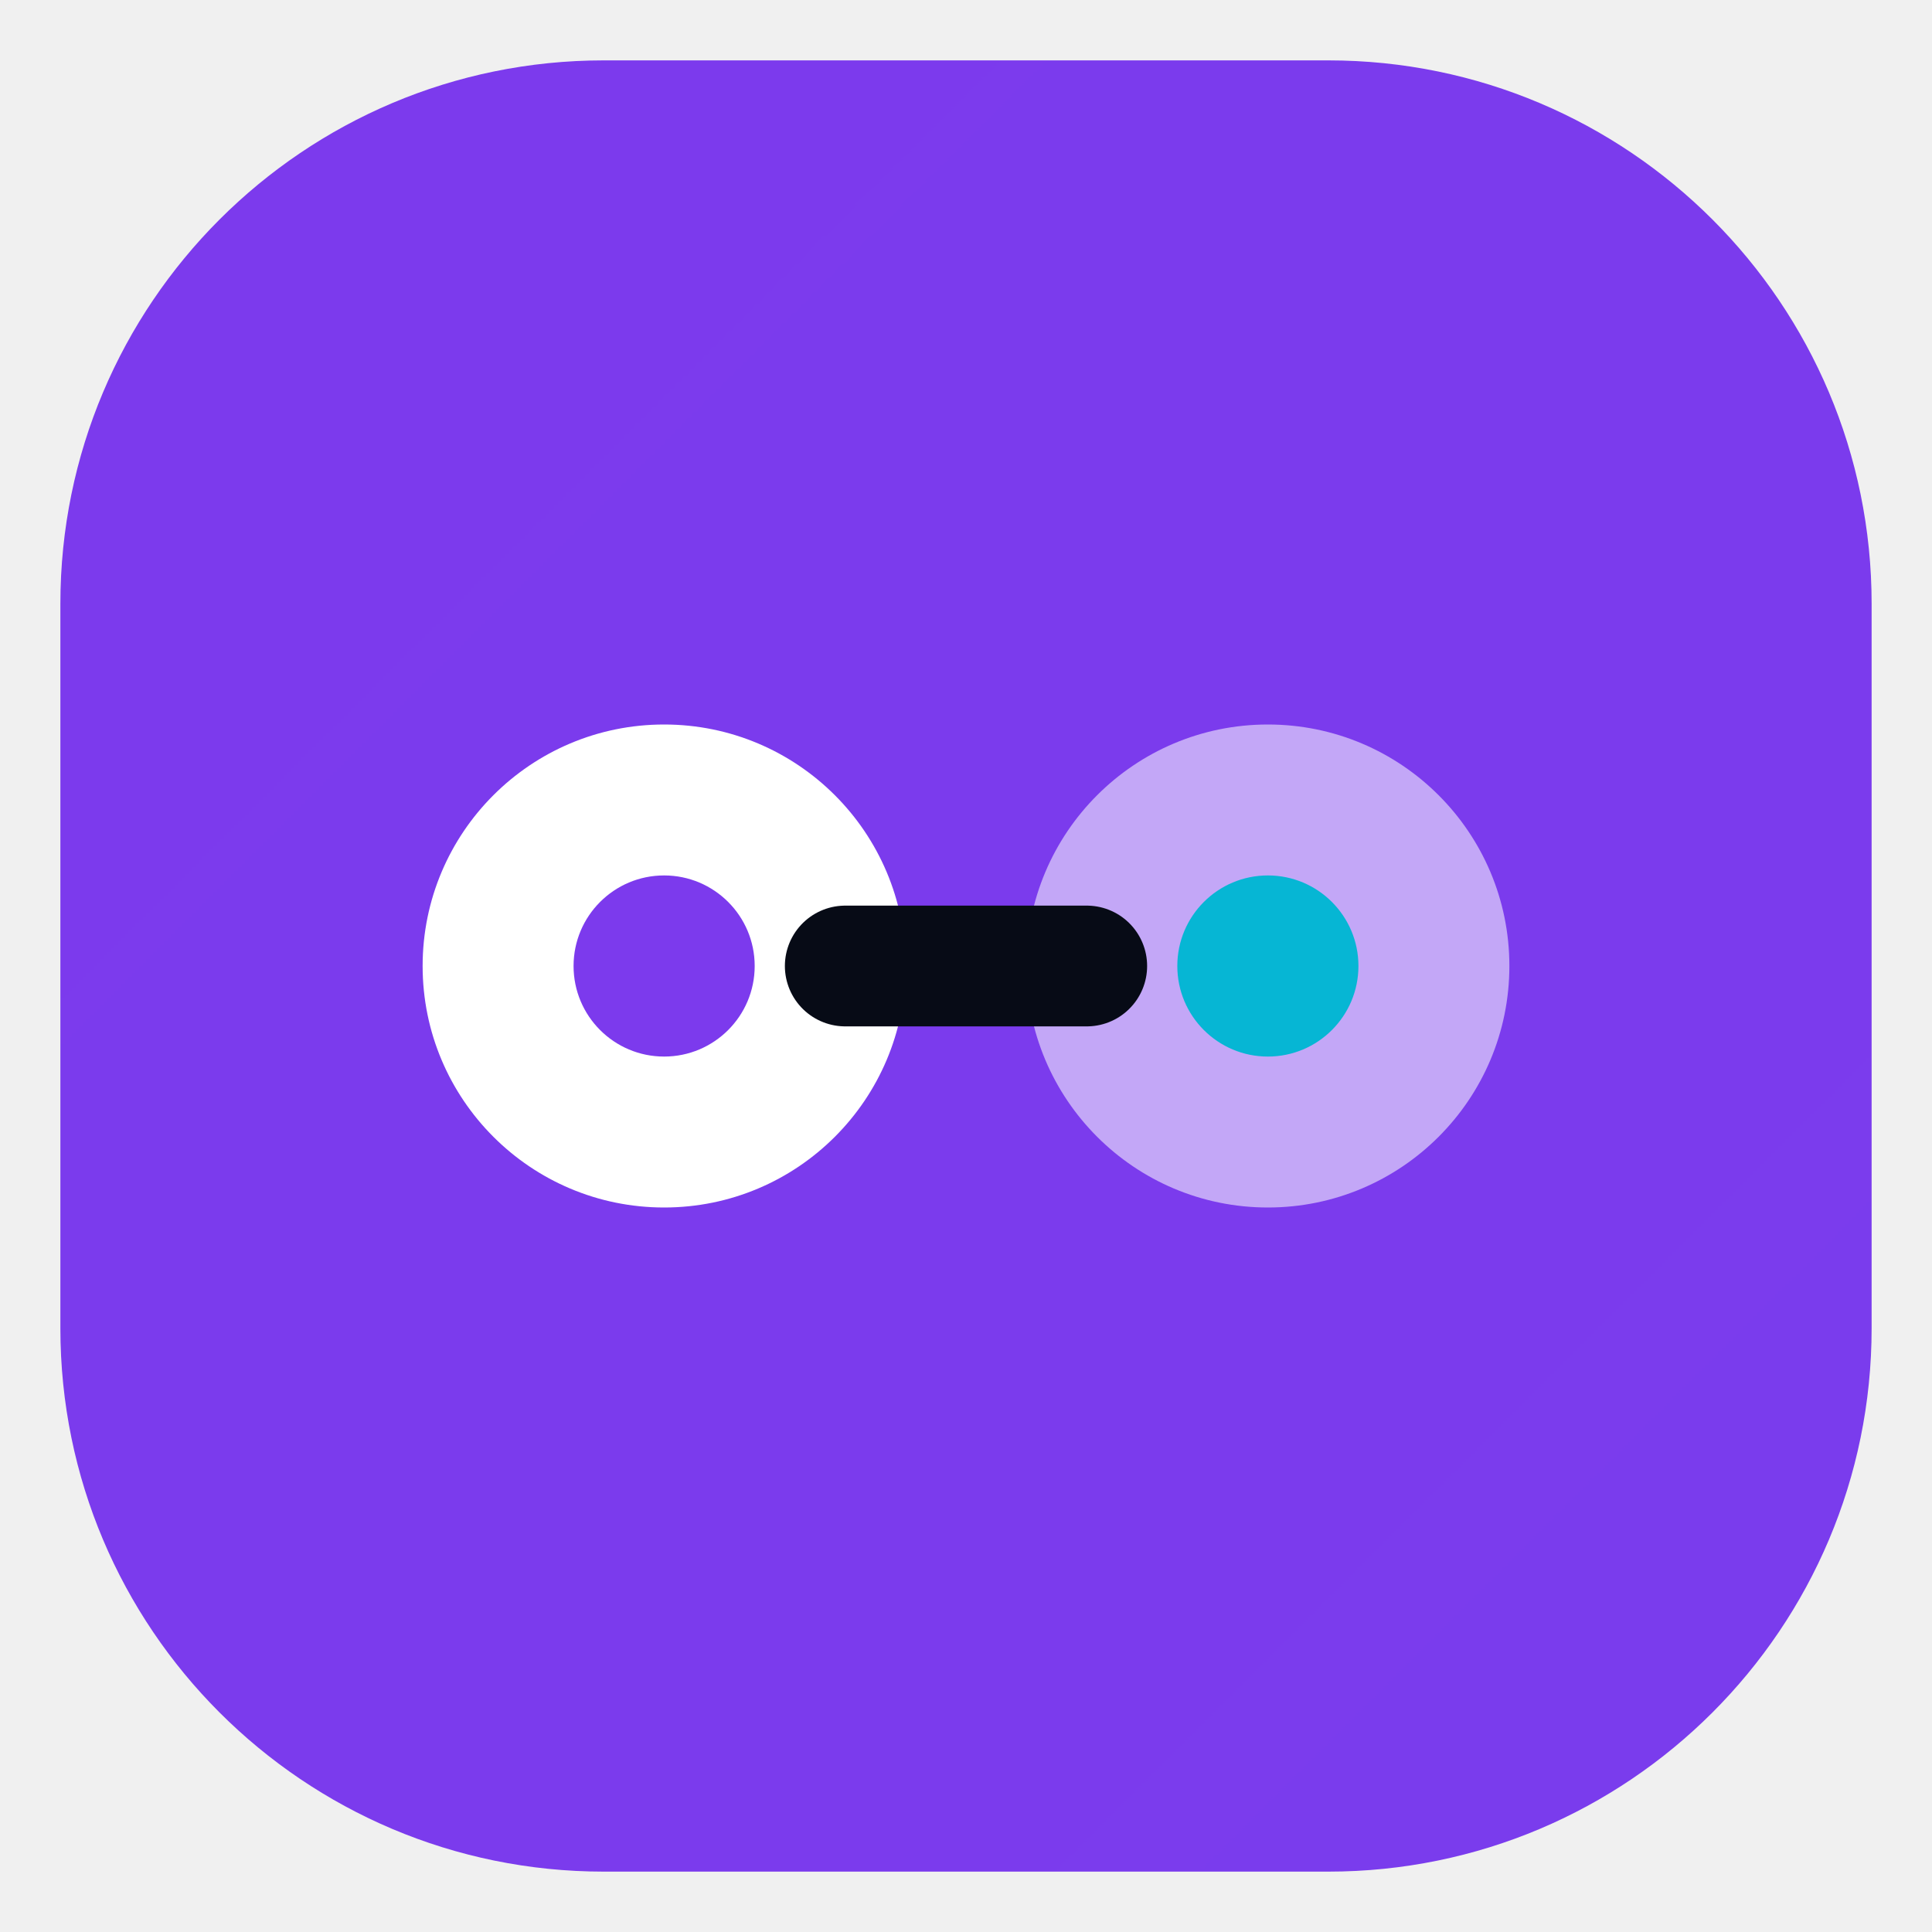
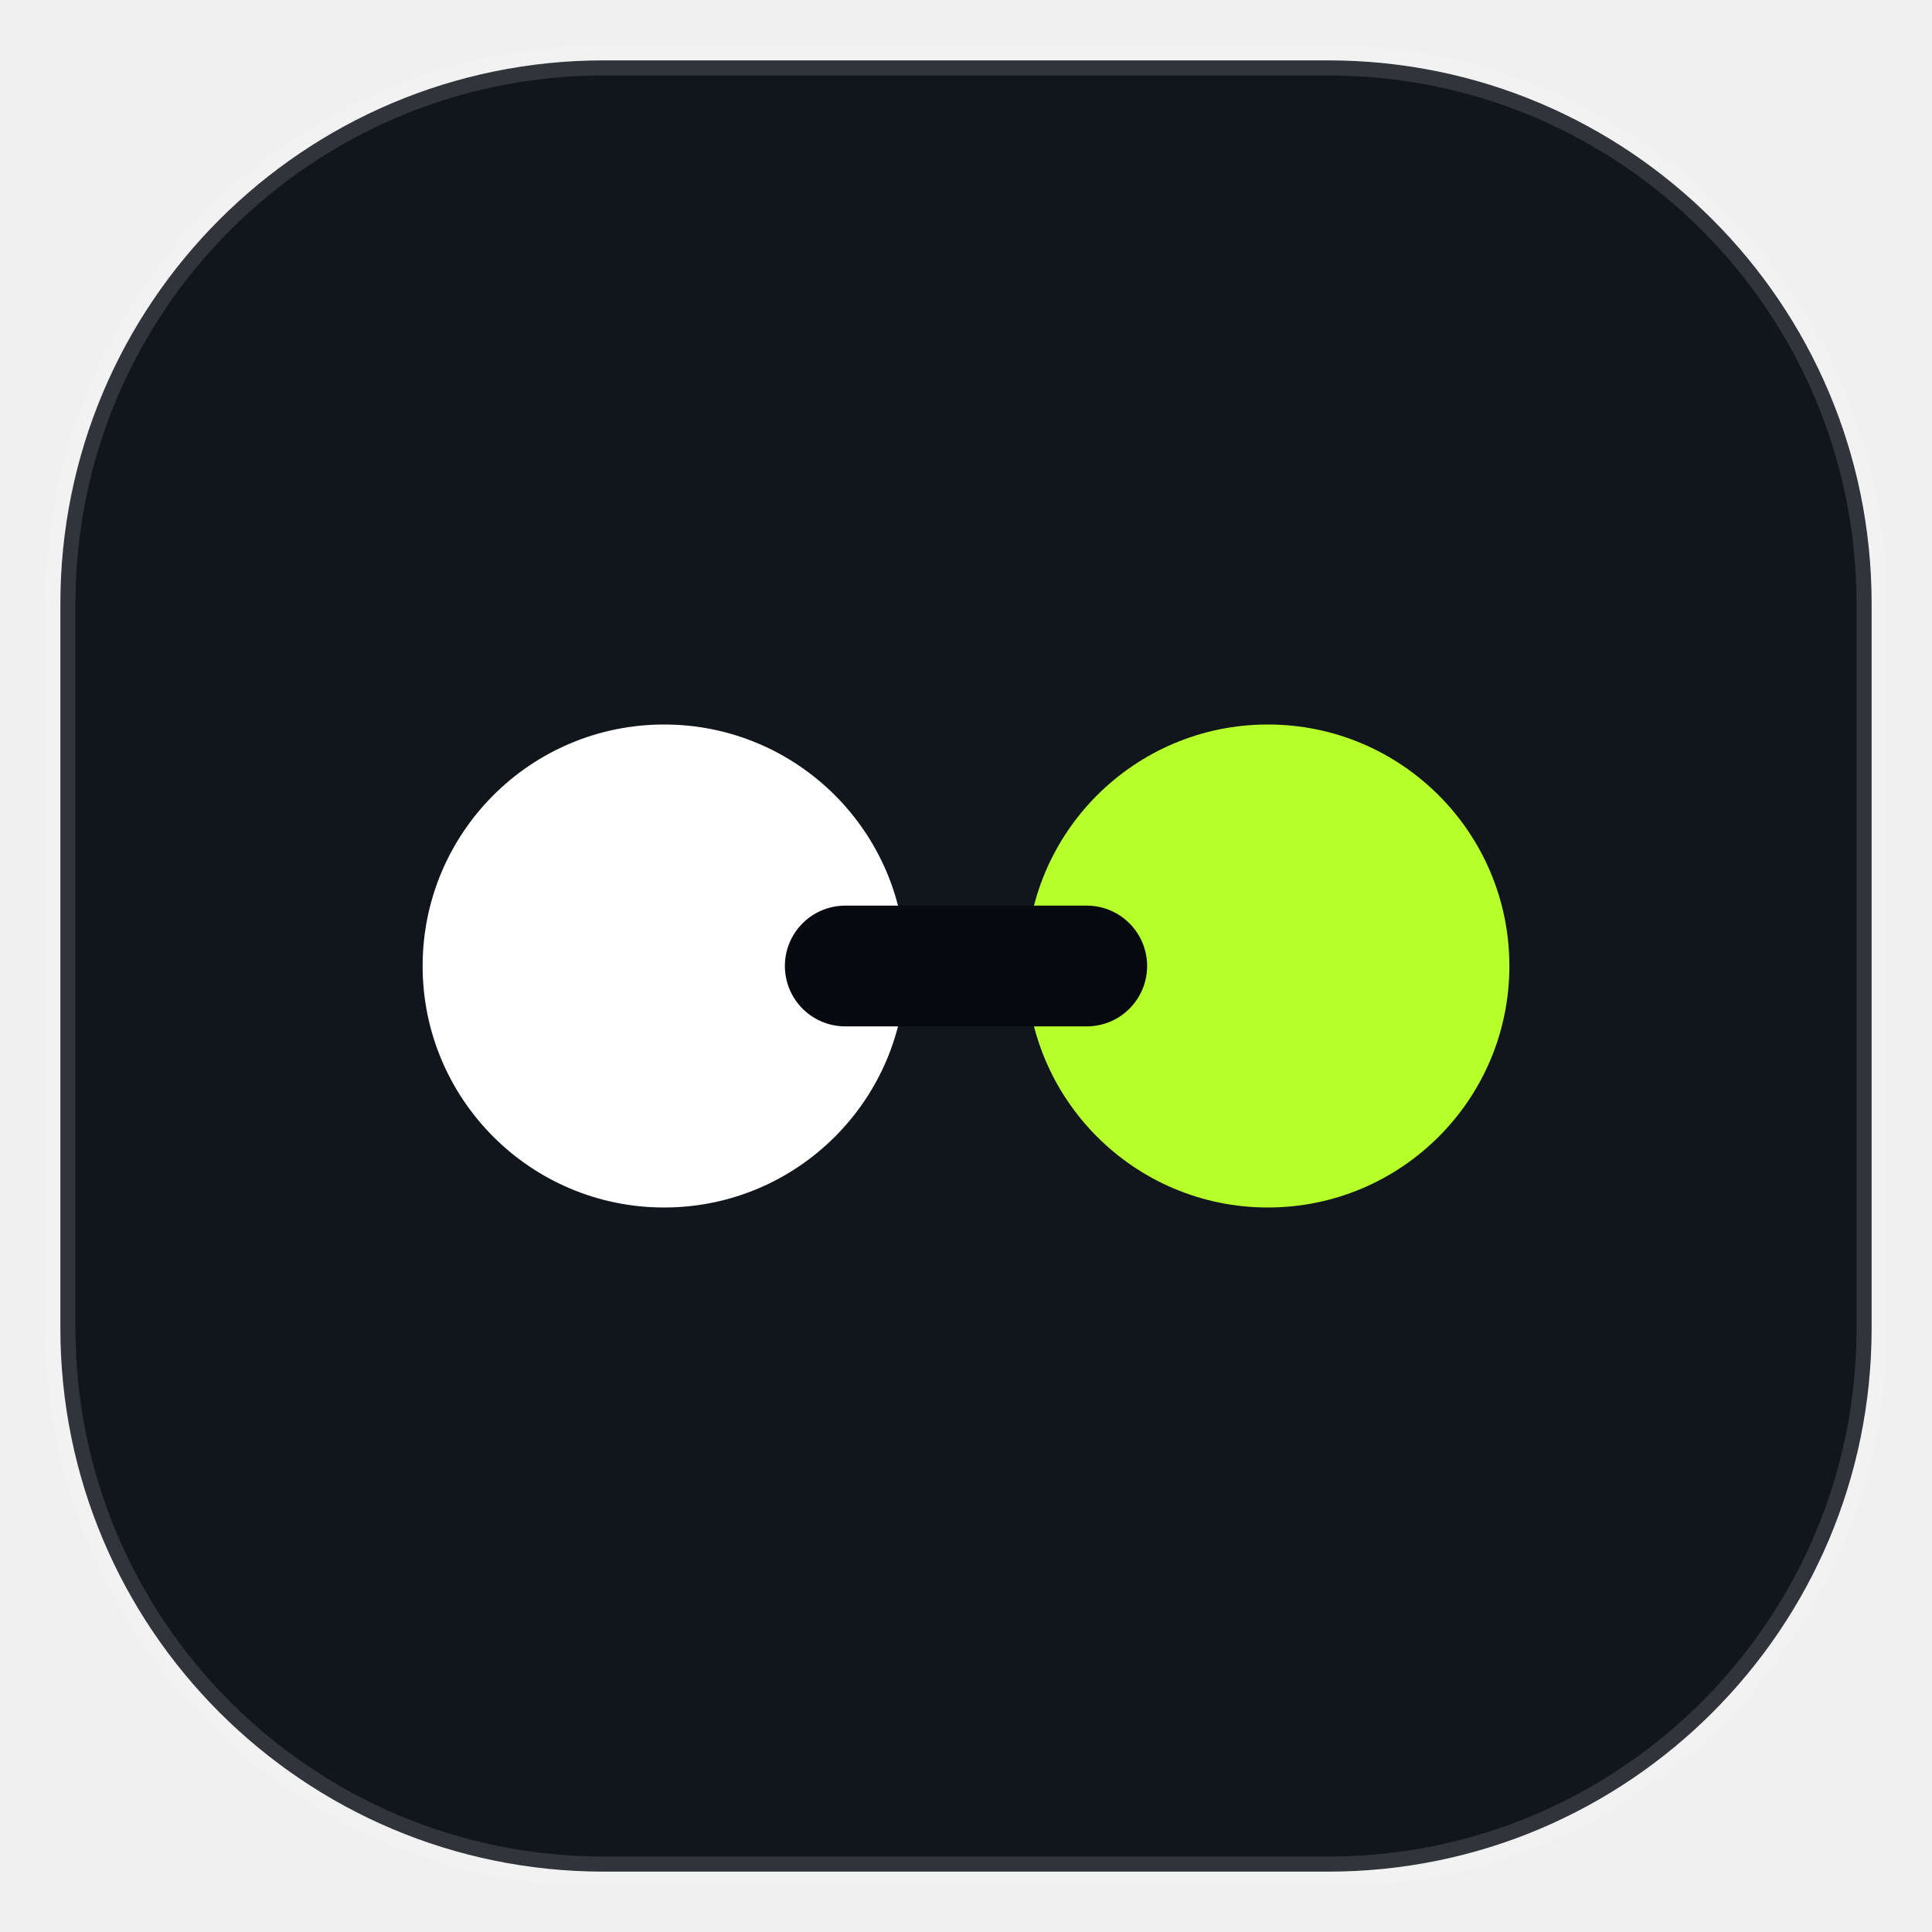
<svg xmlns="http://www.w3.org/2000/svg" viewBox="0 0 64 64">
-   <rect x="2" y="2" width="60" height="60" rx="18" fill="url(#g)" />
+   <rect x="2" y="2" width="60" height="60" rx="18" fill="#11151c" stroke="#ffffff22" />
  <circle cx="22" cy="32" r="8" fill="#fff" />
-   <circle cx="42" cy="32" r="8" fill="#fff" opacity=".55" />
-   <path d="M28 32h8" stroke="#070b16" stroke-width="4" stroke-linecap="round" />
-   <circle cx="22" cy="32" r="3" fill="#7c3aed" />
-   <circle cx="42" cy="32" r="3" fill="#06b6d4" />
-   <defs>
-     <linearGradient id="g" x1="0" y1="0" x2="64" y2="64">
-       <stop stop-color="#7c3aed" />
-       <stop offset="1" stop-color="#06b6d4" />
-     </linearGradient>
-   </defs>
+   <circle cx="42" cy="32" r="8" fill="#b7ff2a" />
+   <path d="M28 32h8" stroke="#080a0f" stroke-width="4" stroke-linecap="round" />
</svg>
